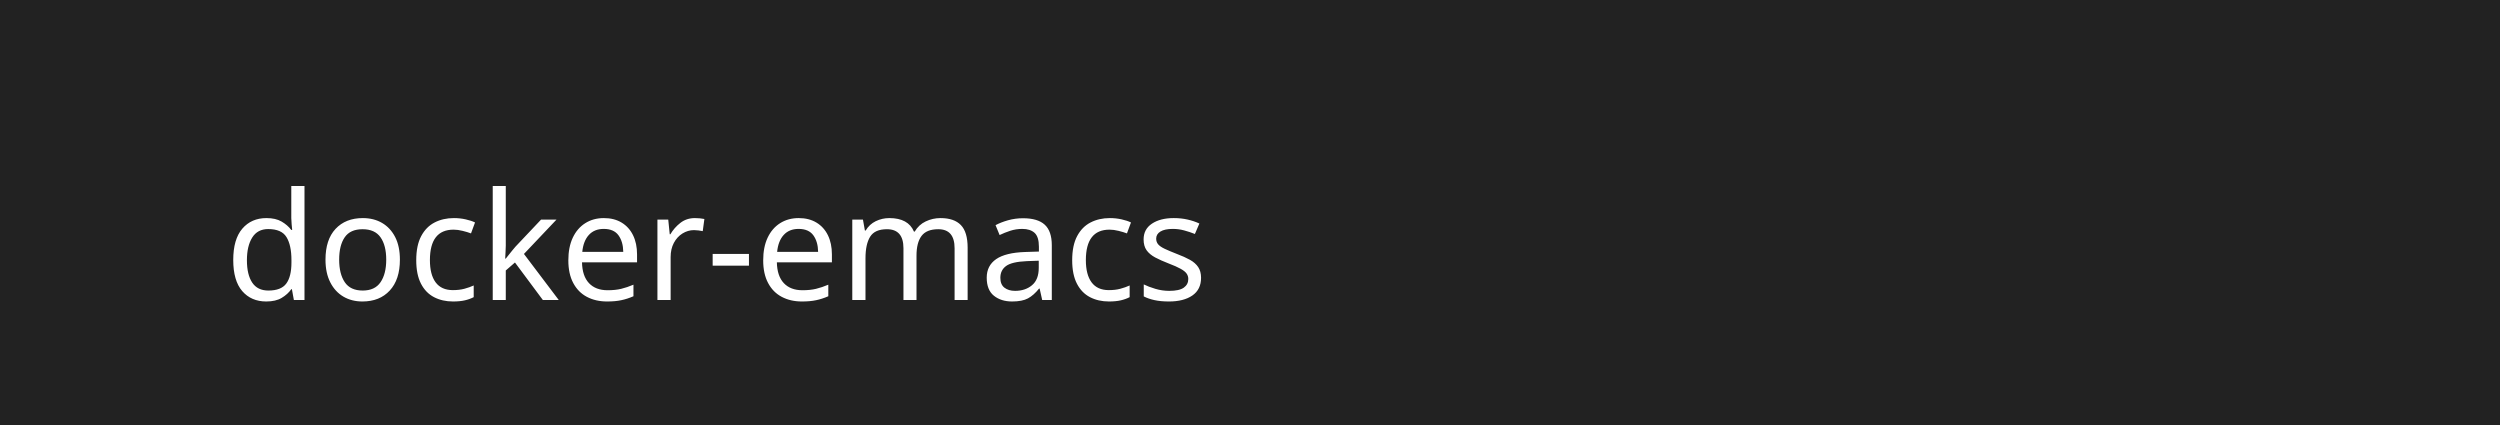
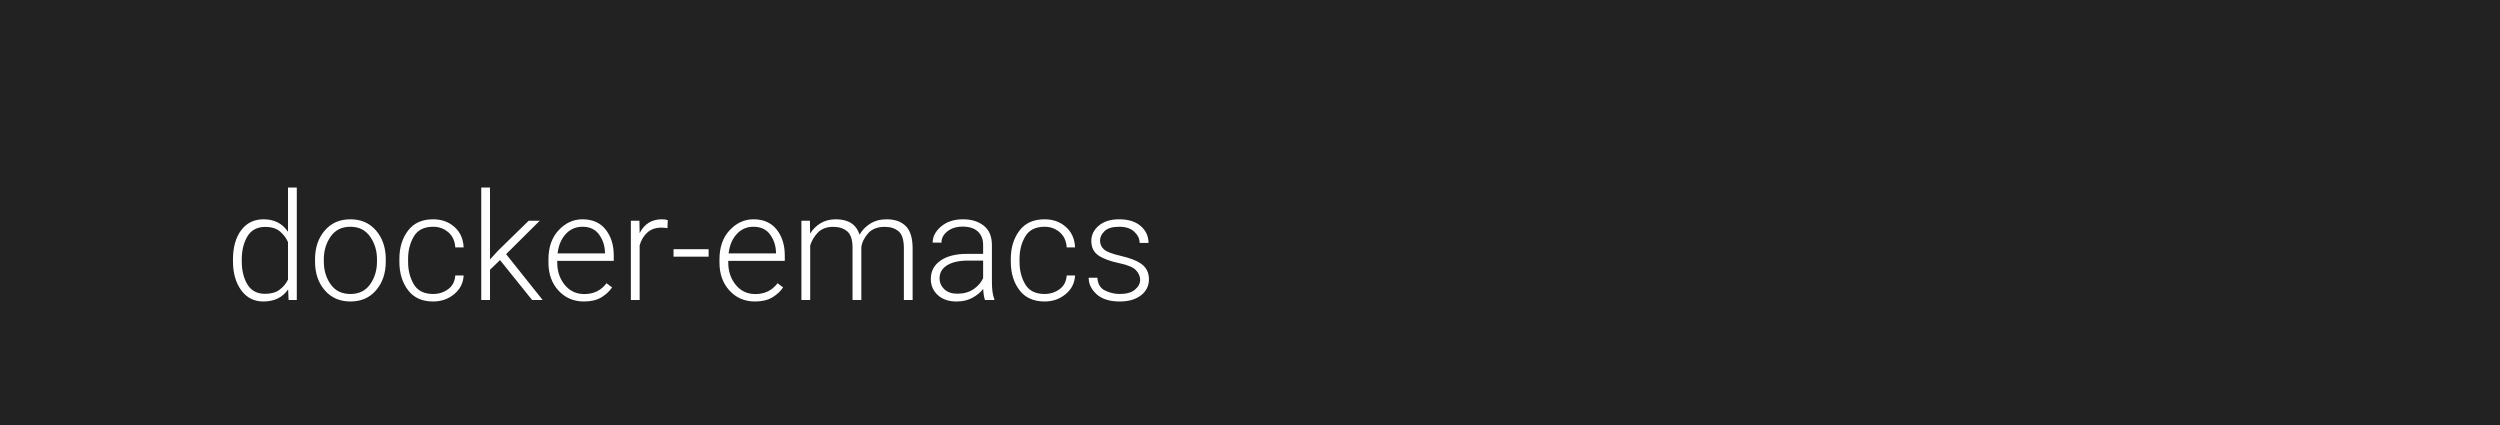
<svg xmlns="http://www.w3.org/2000/svg" width="1000" height="170">
  <style type="text/css">
-         text {font-size: 60px; font-family: 'Source Sans Pro'; font-weight: 300;}
+         text {font-size: 60px; font-family: 'Roboto'; font-weight: 300;}
    </style>
  <g>
    <rect x="0" y="0" width="100%" height="100%" fill="#222" />
  </g>
  <g fill="#FFF">
    <text x="90" y="120">docker-emacs</text>
  </g>
</svg>
